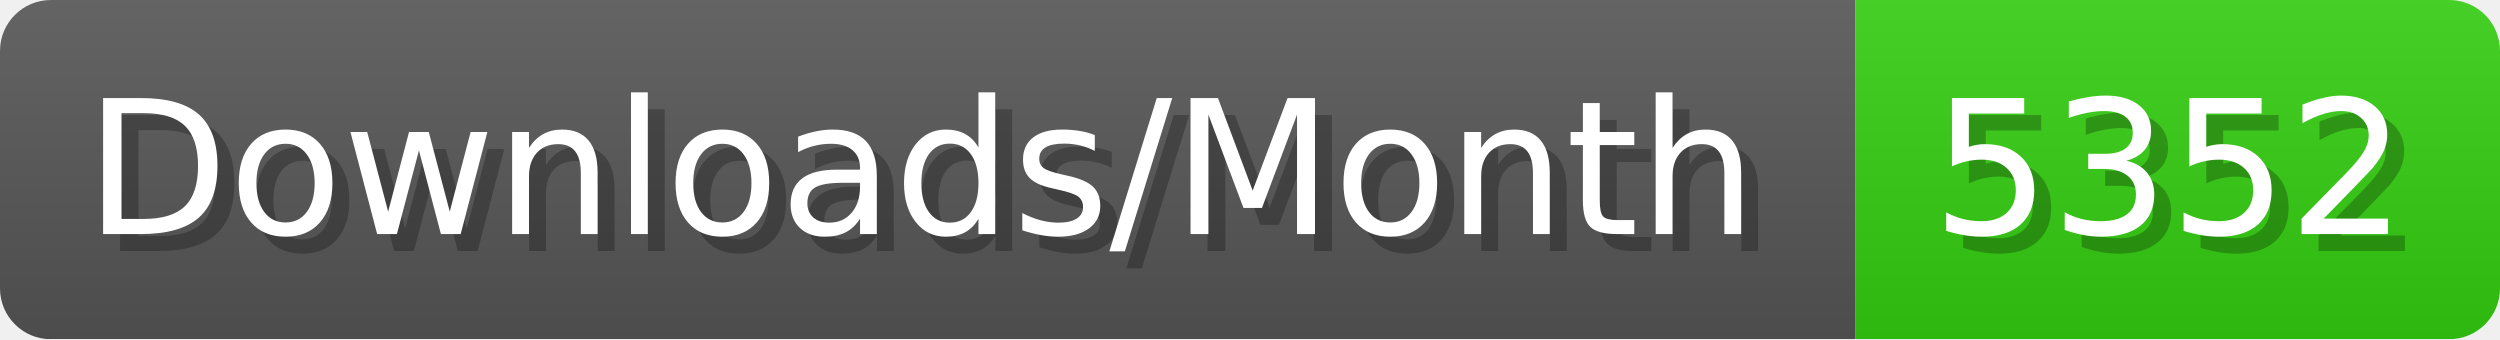
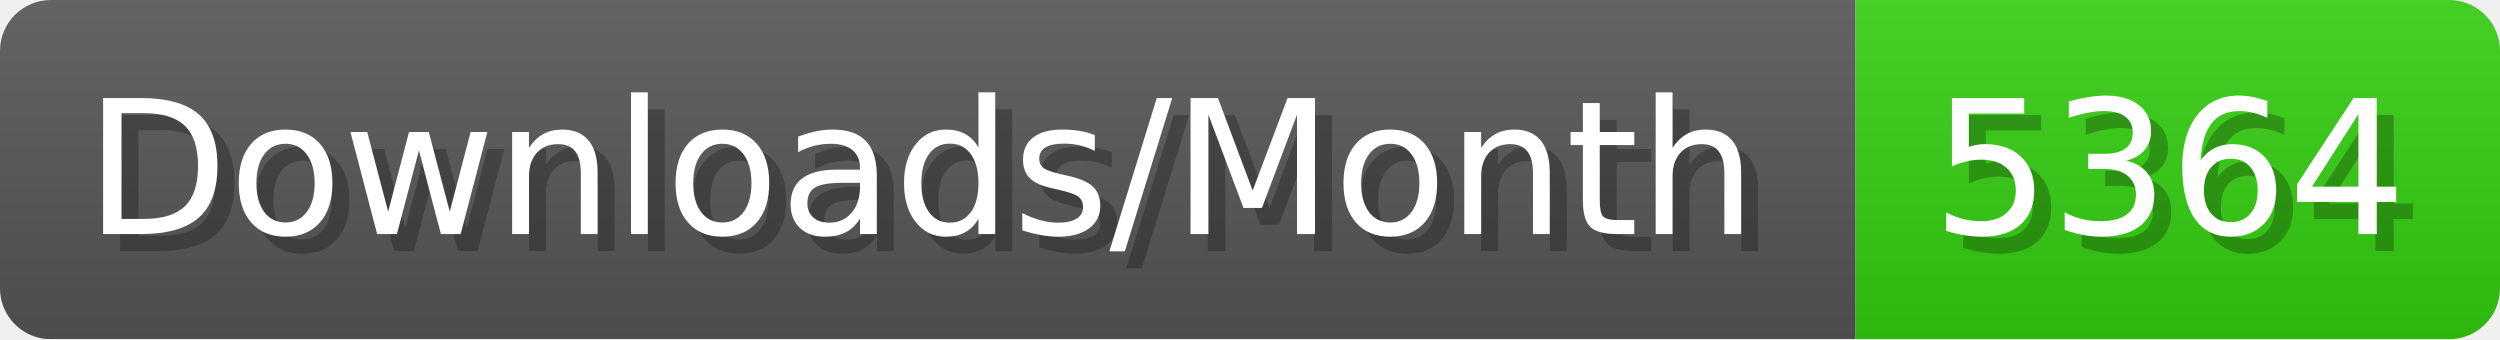
- <svg xmlns="http://www.w3.org/2000/svg" width="147.4" height="20" viewBox="0 0 1474 200" role="img" aria-label="Downloads/Month: 5352">
+ <svg xmlns="http://www.w3.org/2000/svg" width="147.4" height="20" viewBox="0 0 1474 200" role="img" aria-label="Downloads/Month: 5364">
  <linearGradient id="YlXUI" x2="0" y2="100%">
    <stop offset="0" stop-opacity=".1" stop-color="#EEE" />
    <stop offset="1" stop-opacity=".1" />
  </linearGradient>
  <mask id="JHhop">
    <rect width="1474" height="200" rx="30" fill="#FFF" />
  </mask>
  <g mask="url(#JHhop)">
    <rect width="1094" height="200" fill="#555" />
    <rect width="380" height="200" fill="#3C1" x="1094" />
    <rect width="1474" height="200" fill="url(#YlXUI)" />
  </g>
  <g aria-hidden="true" fill="#fff" text-anchor="start" font-family="Verdana,DejaVu Sans,sans-serif" font-size="110">
    <text x="60" y="148" textLength="994" fill="#000" opacity="0.25">Downloads/Month</text>
    <text x="50" y="138" textLength="994">Downloads/Month</text>
-     <text x="1149" y="148" textLength="280" fill="#000" opacity="0.25">5352</text>
-     <text x="1139" y="138" textLength="280">5352</text>
+     <text x="1149" y="148" textLength="280" fill="#000" opacity="0.25">5364</text>
+     <text x="1139" y="138" textLength="280">5364</text>
  </g>
</svg>
